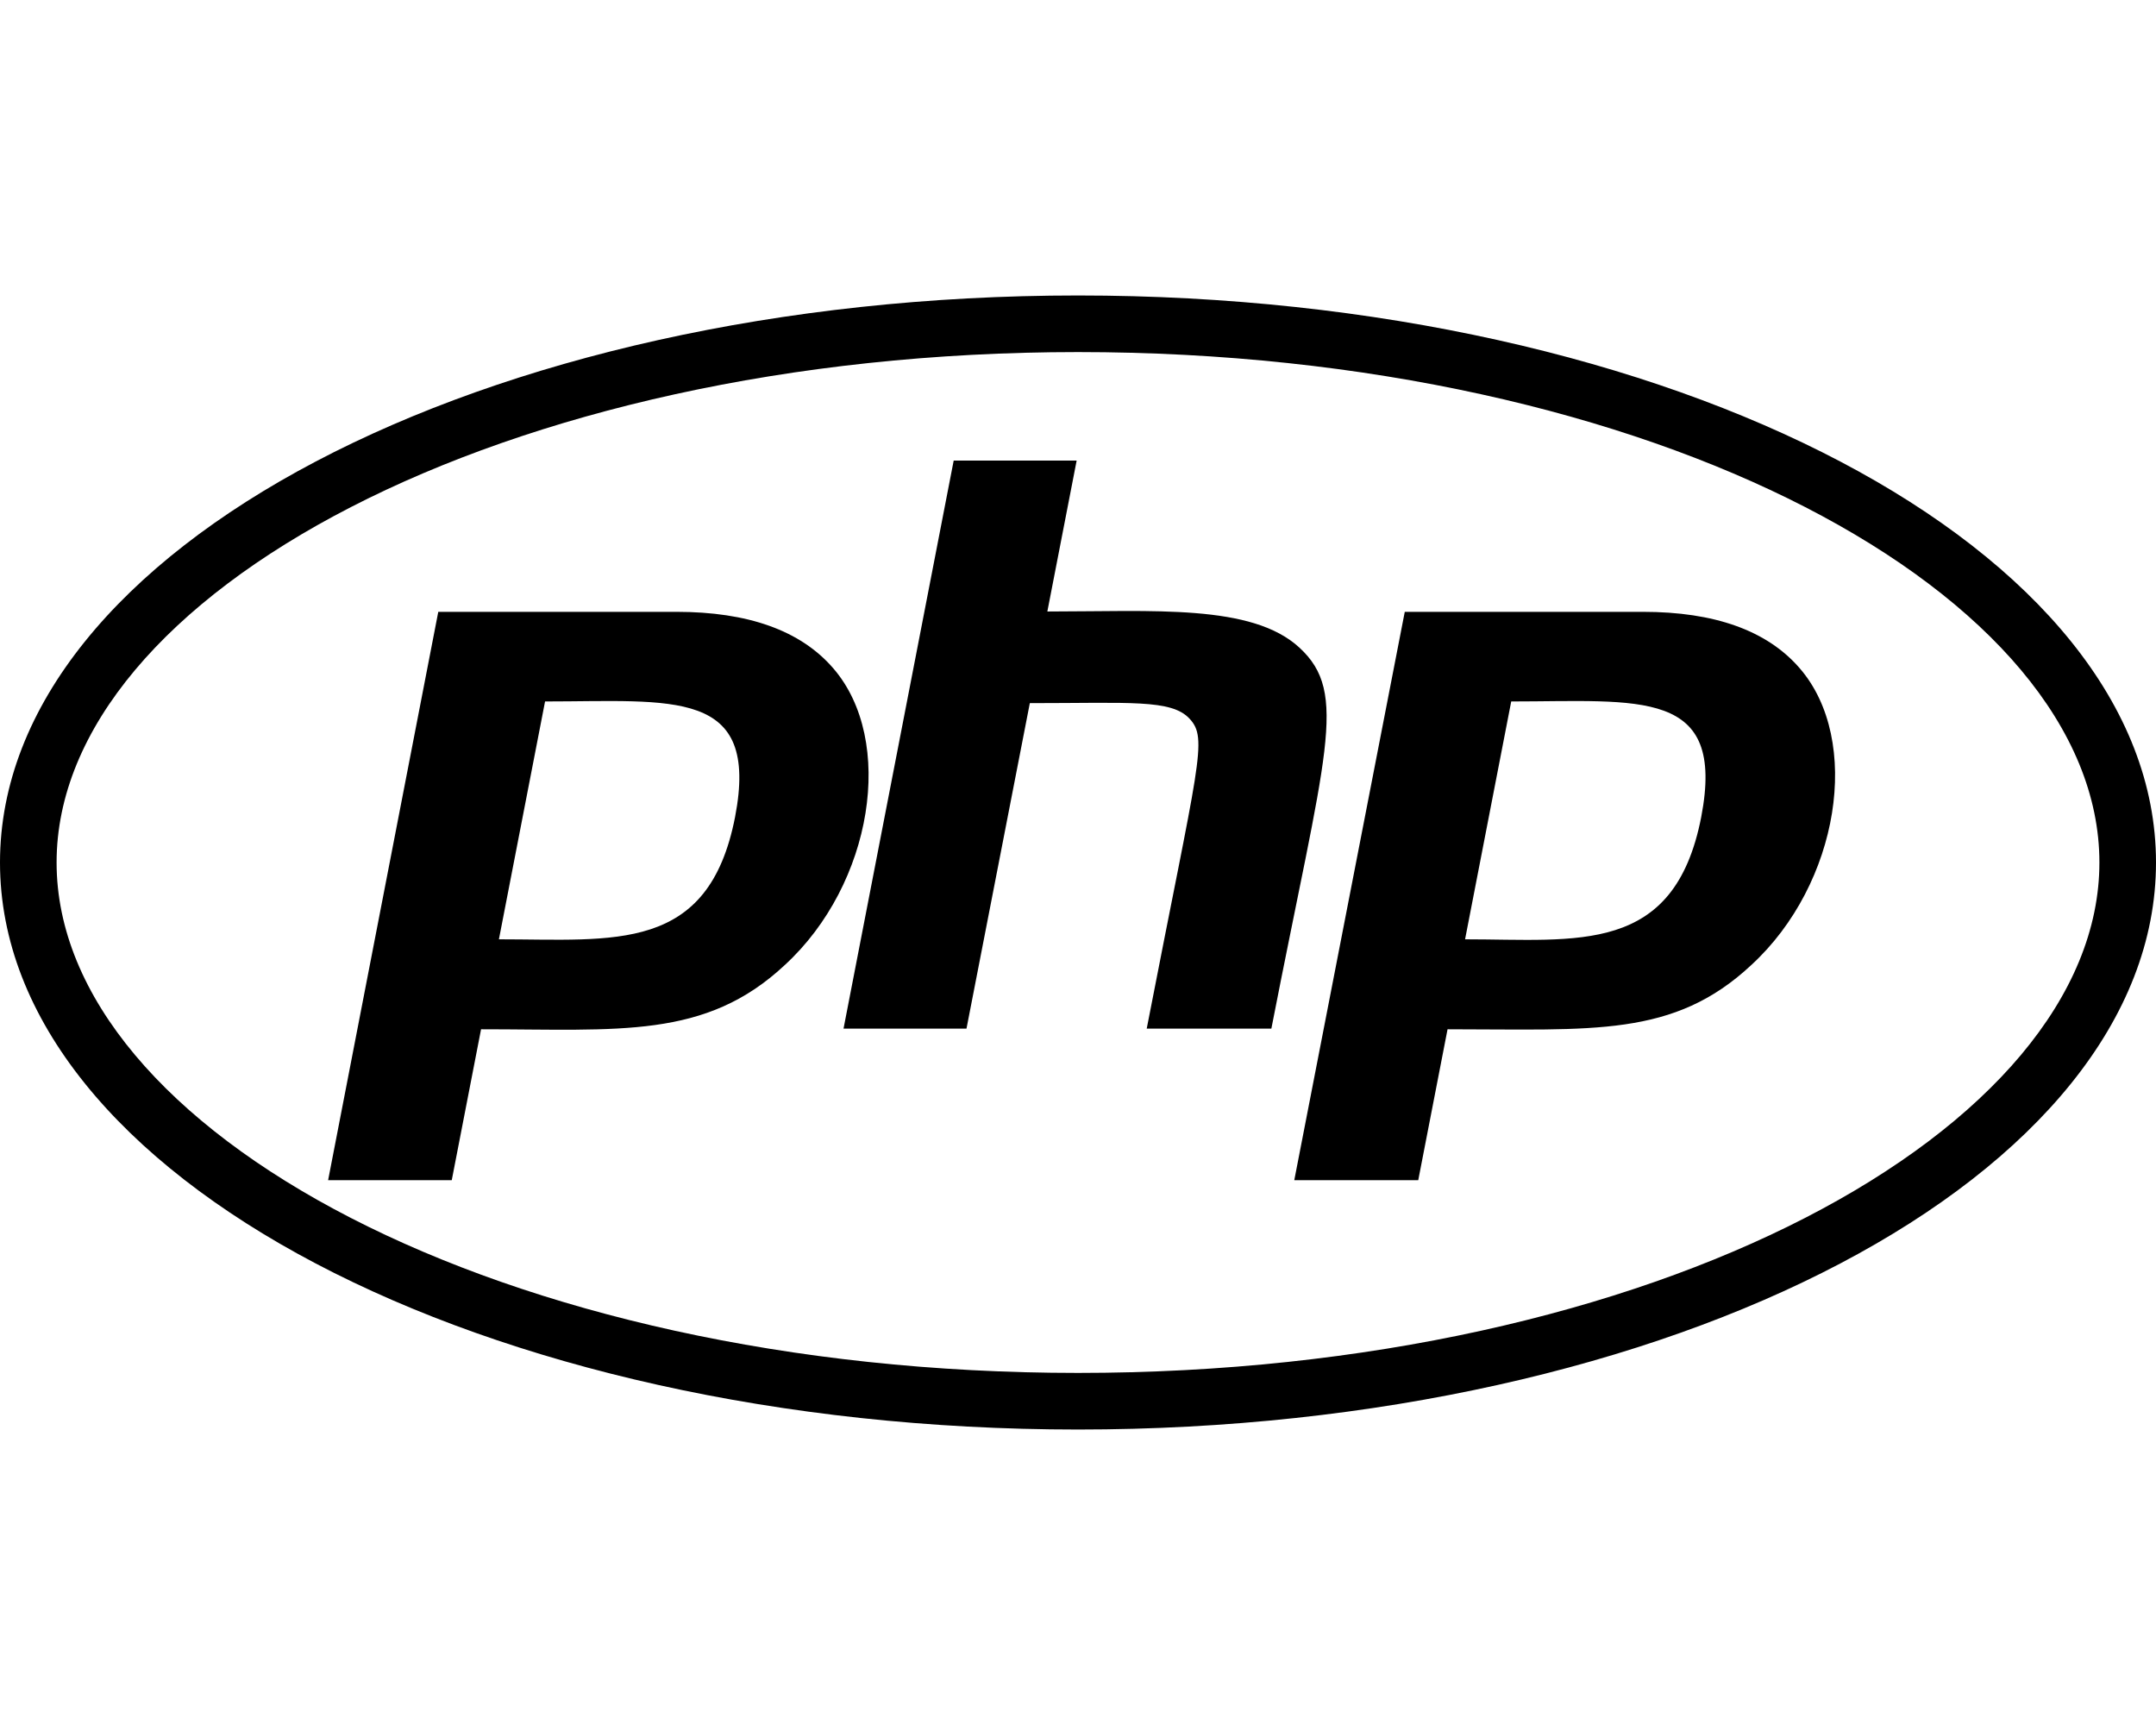
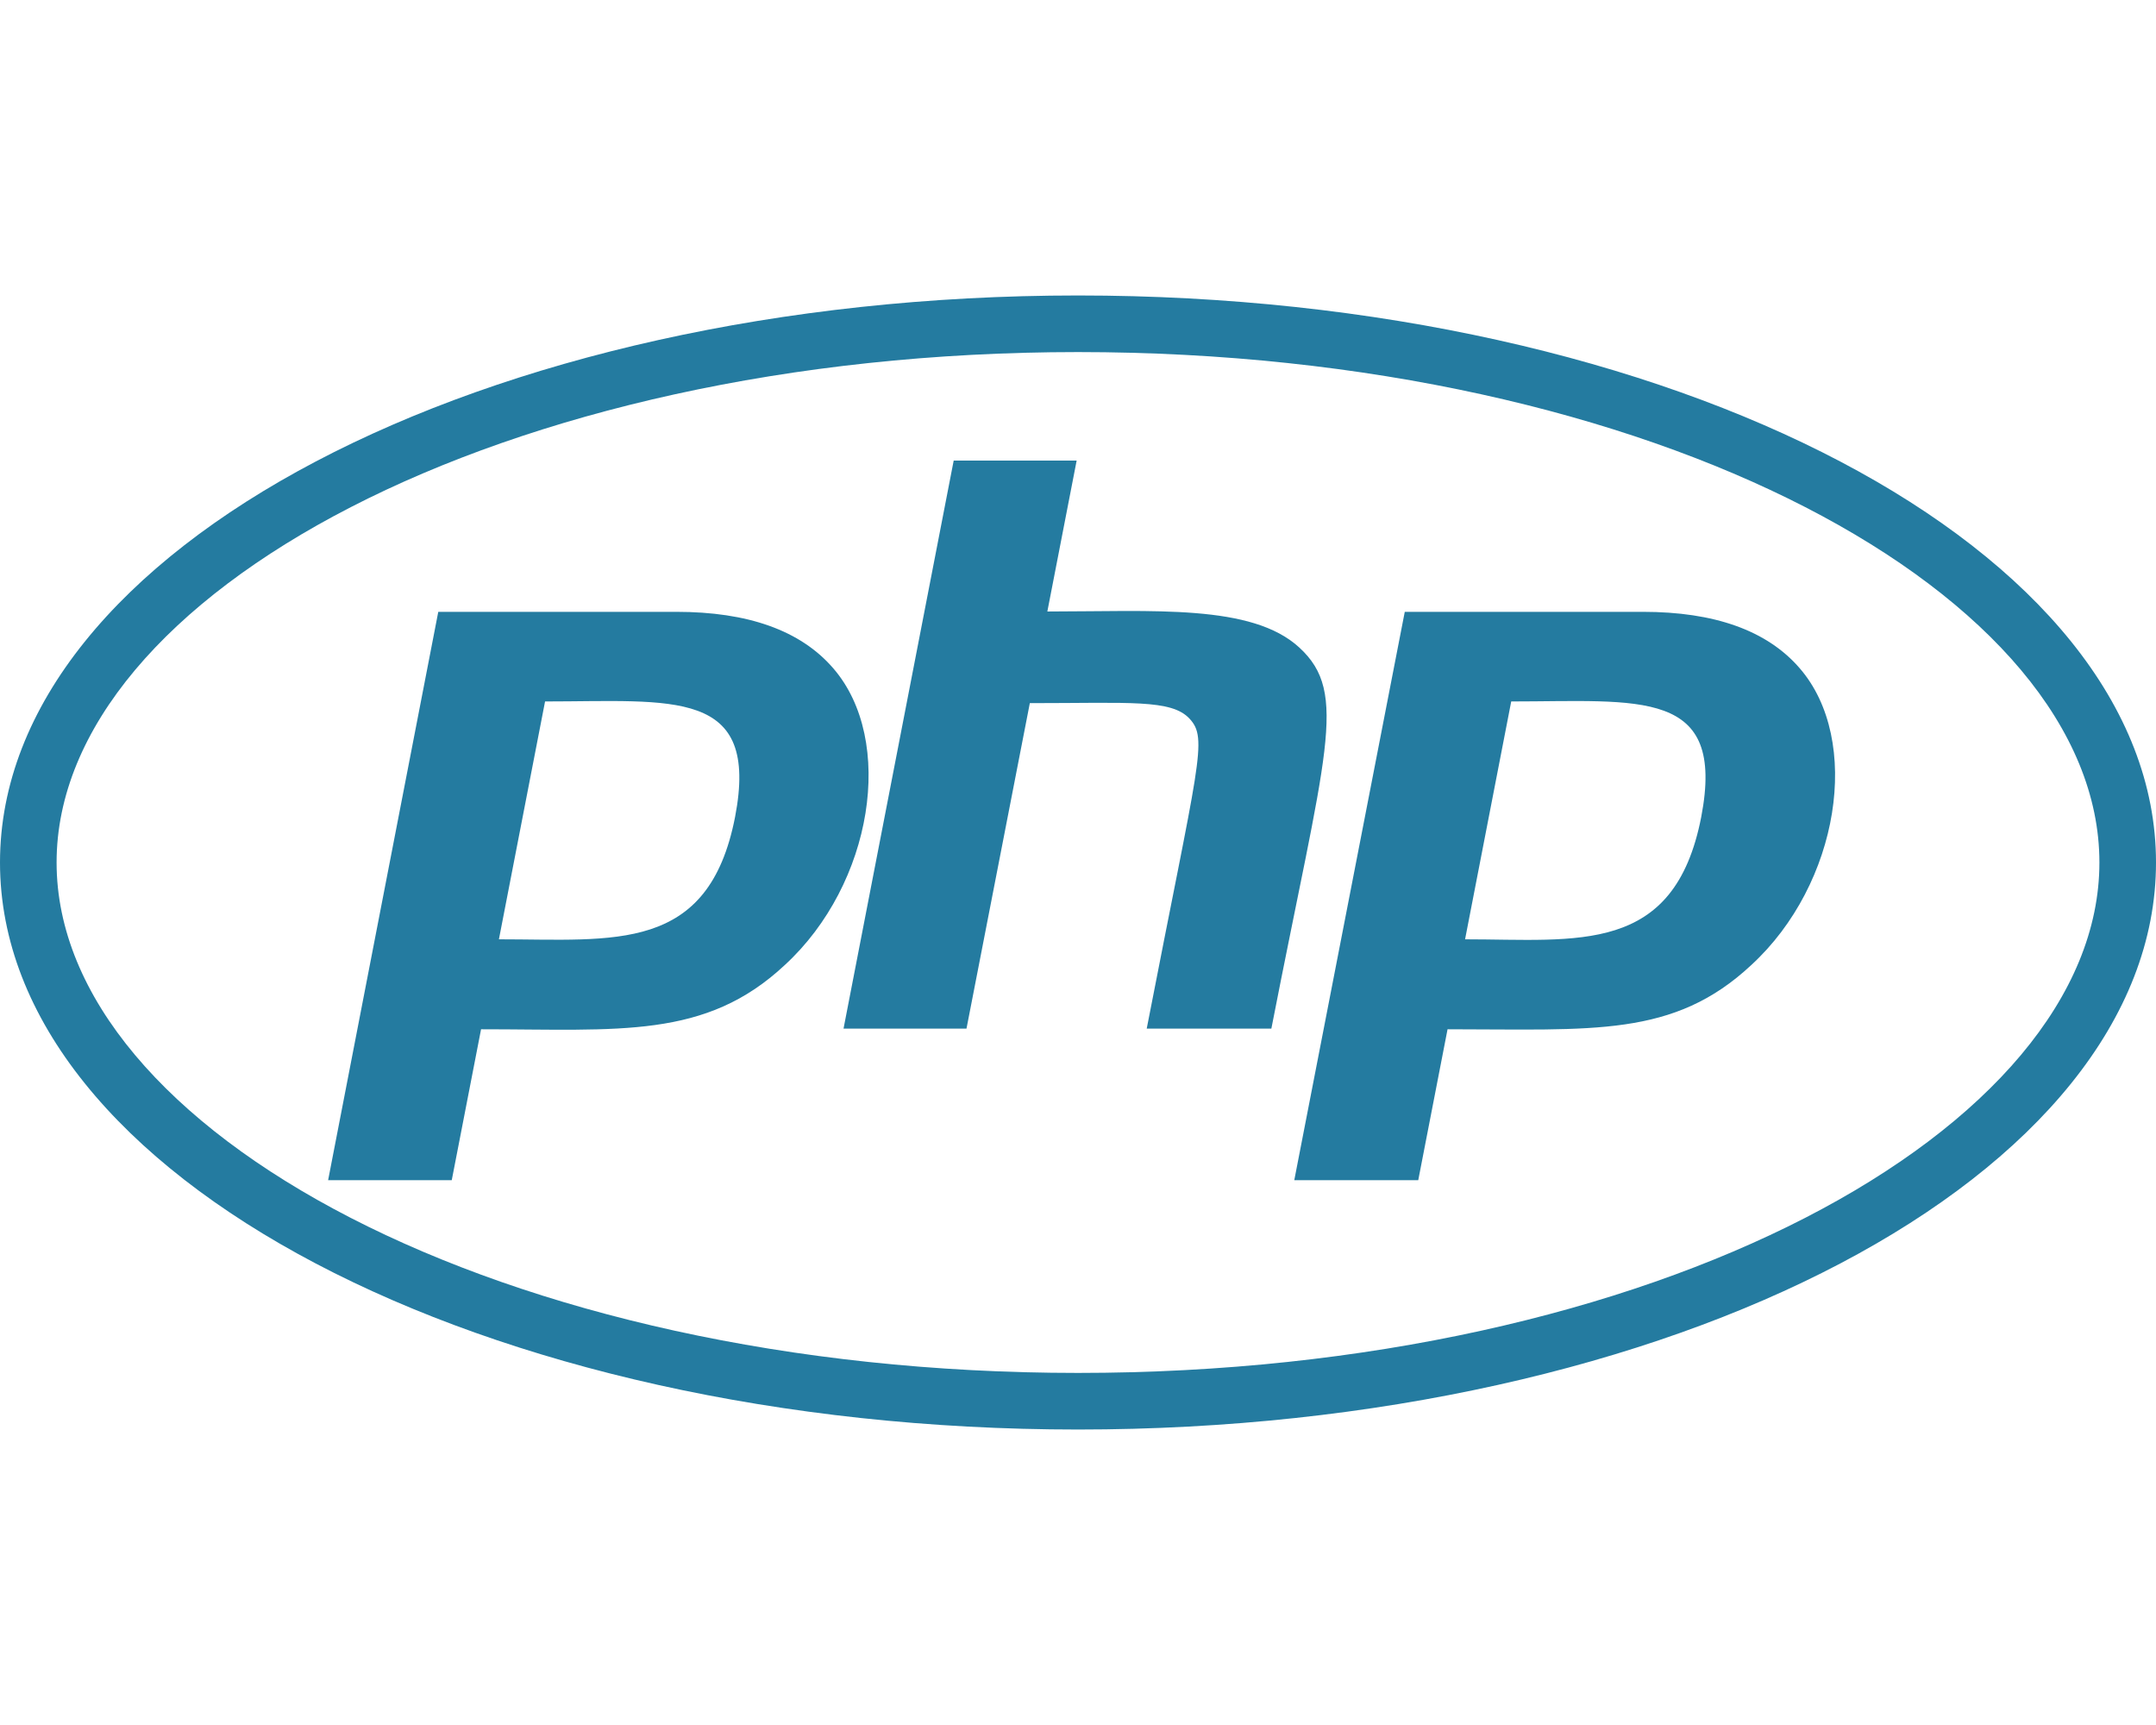
<svg xmlns="http://www.w3.org/2000/svg" aria-hidden="true" focusable="false" data-prefix="fab" data-icon="php" class="svg-inline--fa fa-php fa-w-20" role="img" viewBox="0 0 640 512">
-   <path fill="currentColor" d="M320 104.5c171.4 0 303.2 72.2 303.2 151.5S491.3 407.5 320 407.5c-171.4 0-303.2-72.2-303.2-151.5S148.7 104.5 320 104.5m0-16.8C143.3 87.7 0 163 0 256s143.3 168.3 320 168.3S640 349 640 256 496.7 87.7 320 87.7zM218.2 242.5c-7.9 40.5-35.8 36.3-70.1 36.3l13.7-70.6c38 0 63.8-4.1 56.4 34.3zM97.4 350.3h36.7l8.7-44.8c41.1 0 66.6 3 90.2-19.1 26.1-24 32.9-66.7 14.3-88.1-9.7-11.2-25.3-16.7-46.5-16.7h-70.7L97.4 350.3zm185.7-213.6h36.5l-8.7 44.8c31.5 0 60.7-2.3 74.8 10.7 14.8 13.6 7.7 31-8.3 113.1h-37c15.4-79.4 18.3-86 12.7-92-5.4-5.8-17.7-4.6-47.4-4.6l-18.8 96.6h-36.5l32.7-168.6zM505 242.5c-8 41.1-36.7 36.3-70.1 36.3l13.7-70.6c38.2 0 63.8-4.1 56.4 34.3zM384.2 350.3H421l8.7-44.8c43.2 0 67.1 2.5 90.2-19.1 26.1-24 32.9-66.7 14.3-88.1-9.7-11.2-25.3-16.7-46.5-16.7H417l-32.8 168.7z" />
+   <path fill="#247ba0" d="M320 104.5c171.4 0 303.2 72.2 303.2 151.5S491.3 407.5 320 407.5c-171.4 0-303.2-72.2-303.2-151.5S148.7 104.5 320 104.5m0-16.8C143.3 87.7 0 163 0 256s143.3 168.3 320 168.3S640 349 640 256 496.7 87.7 320 87.7zM218.2 242.5c-7.9 40.5-35.8 36.3-70.1 36.3l13.7-70.6c38 0 63.8-4.1 56.4 34.3zM97.4 350.3h36.7l8.7-44.8c41.1 0 66.6 3 90.2-19.1 26.1-24 32.9-66.7 14.3-88.1-9.7-11.2-25.3-16.7-46.5-16.7h-70.7L97.4 350.3zm185.7-213.6h36.5l-8.7 44.8c31.5 0 60.7-2.3 74.8 10.7 14.8 13.6 7.7 31-8.3 113.1h-37c15.4-79.4 18.3-86 12.7-92-5.4-5.8-17.7-4.6-47.4-4.6l-18.8 96.6h-36.5l32.7-168.6zM505 242.5c-8 41.1-36.7 36.3-70.1 36.3l13.7-70.6c38.2 0 63.8-4.1 56.4 34.3zM384.2 350.3H421l8.7-44.8c43.2 0 67.1 2.5 90.2-19.1 26.1-24 32.9-66.7 14.3-88.1-9.7-11.2-25.3-16.7-46.5-16.7H417l-32.8 168.7z" />
</svg>
